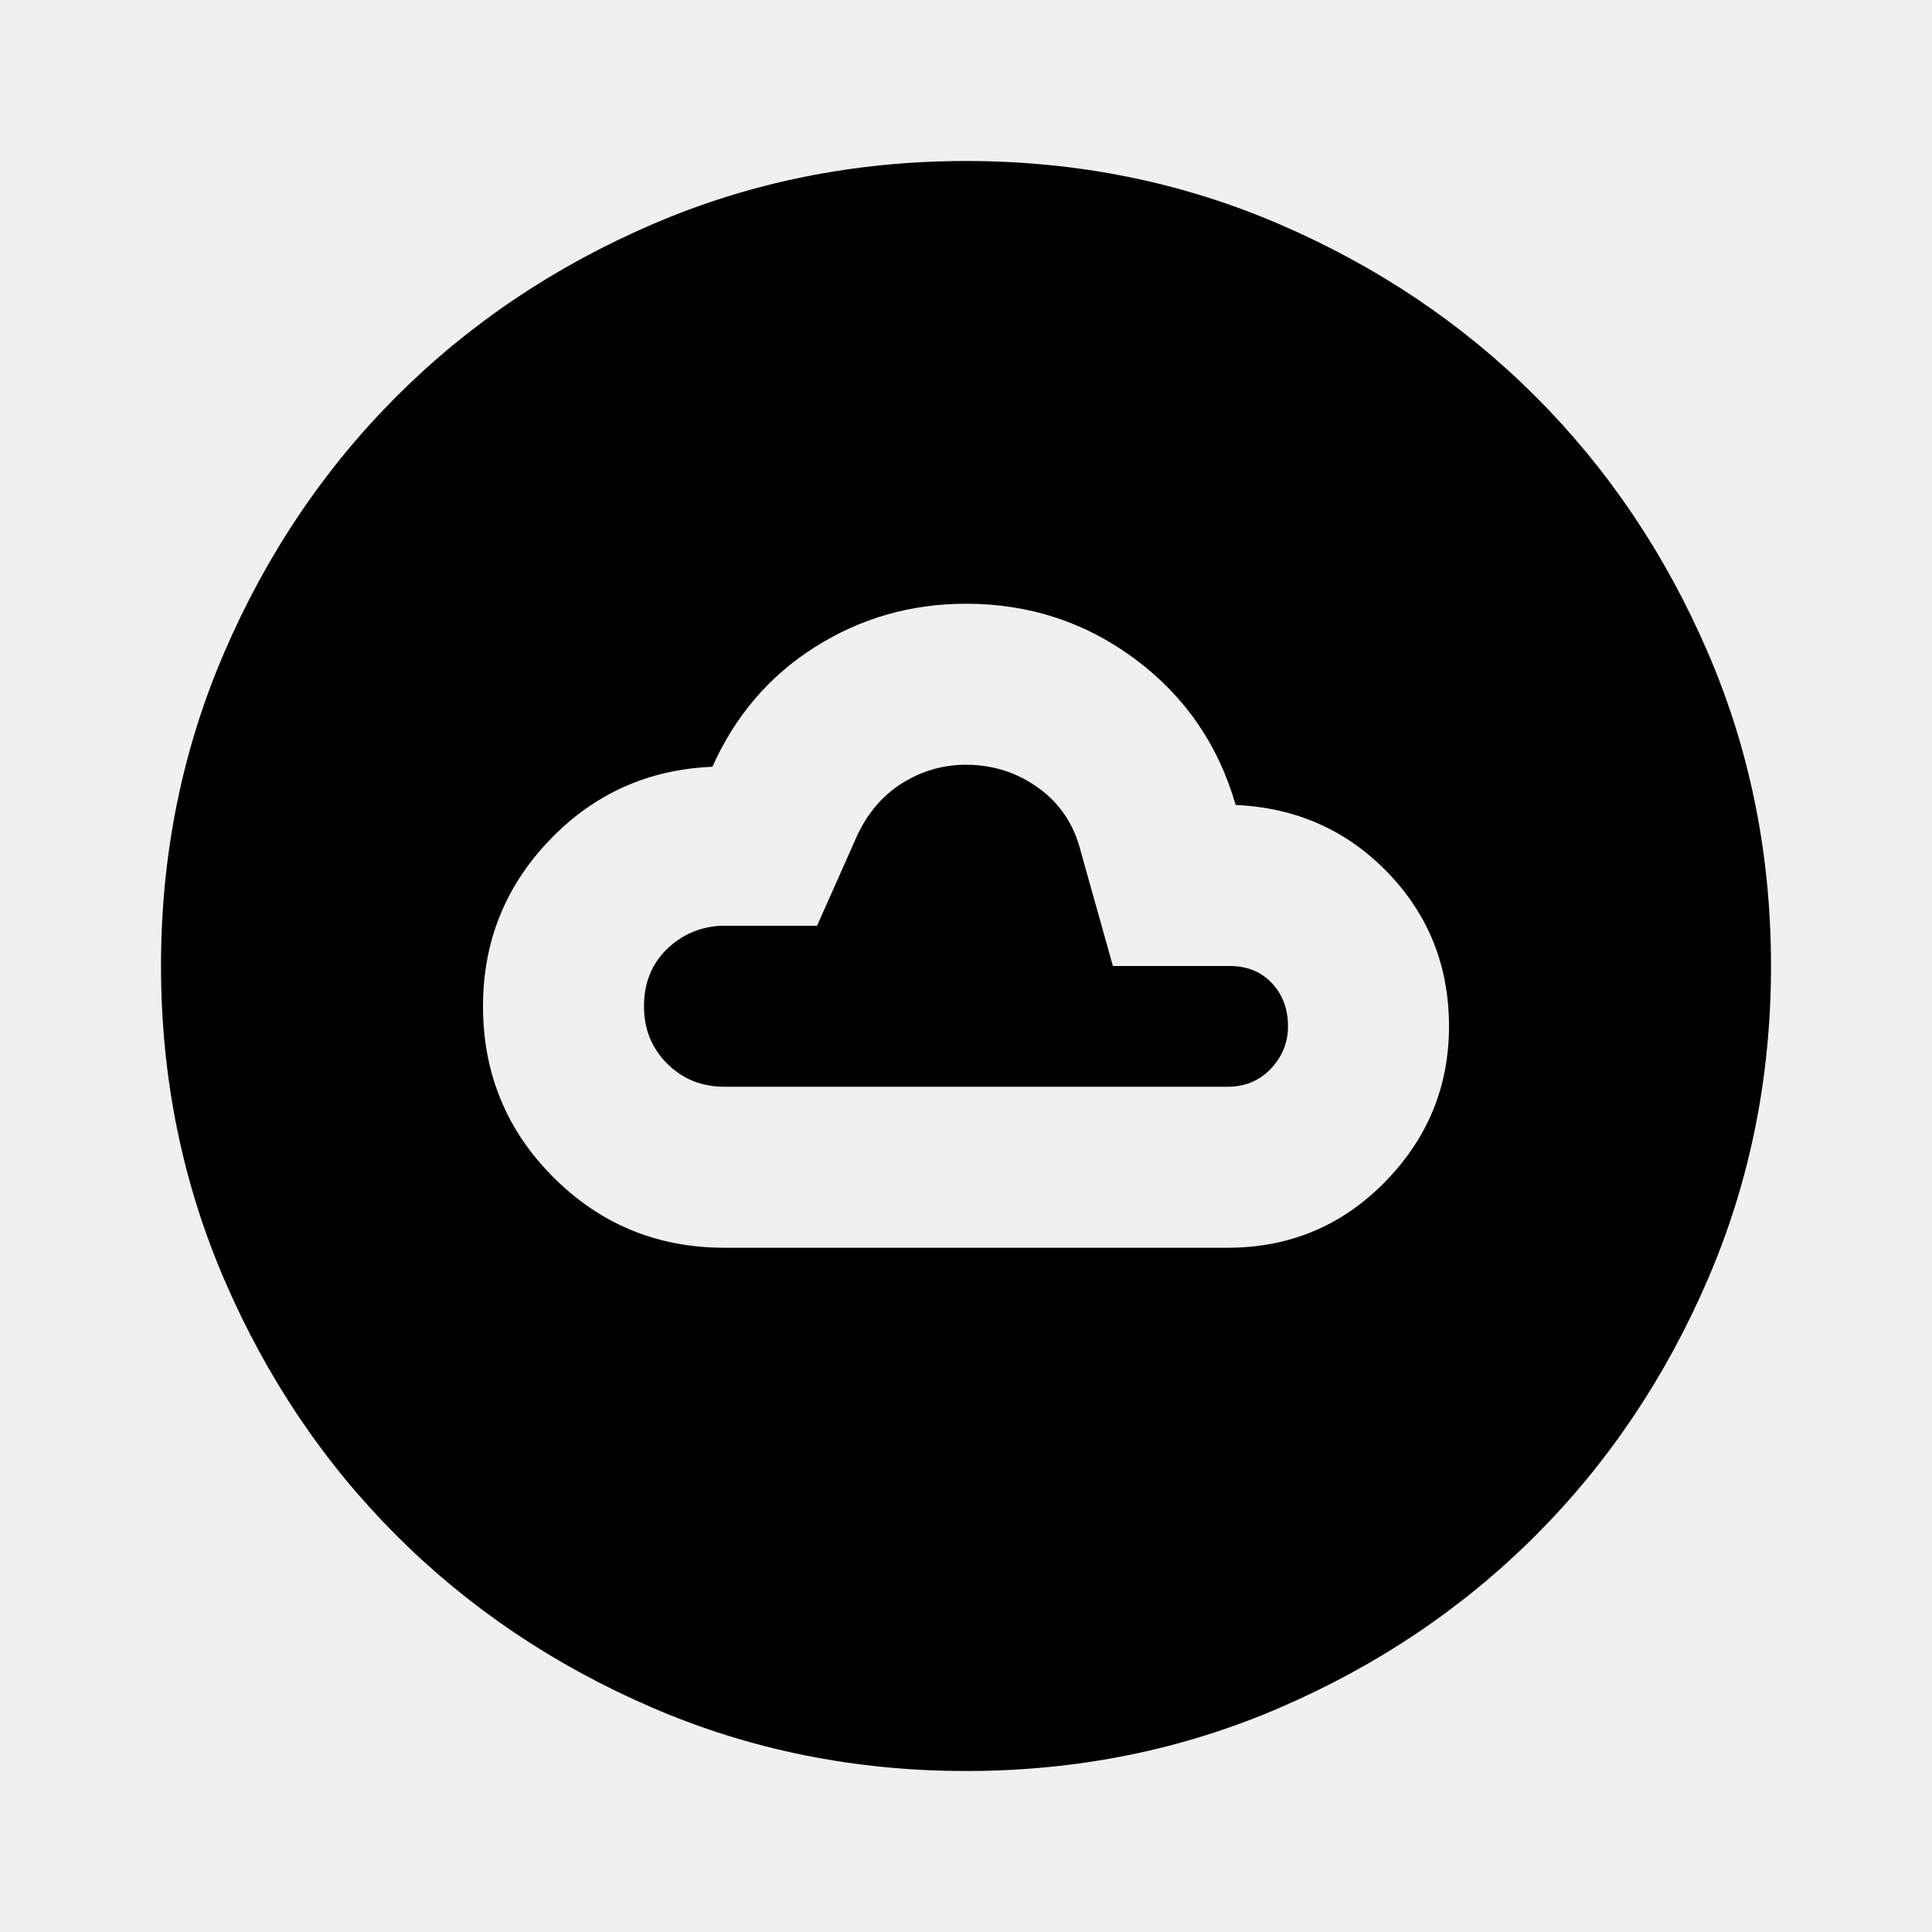
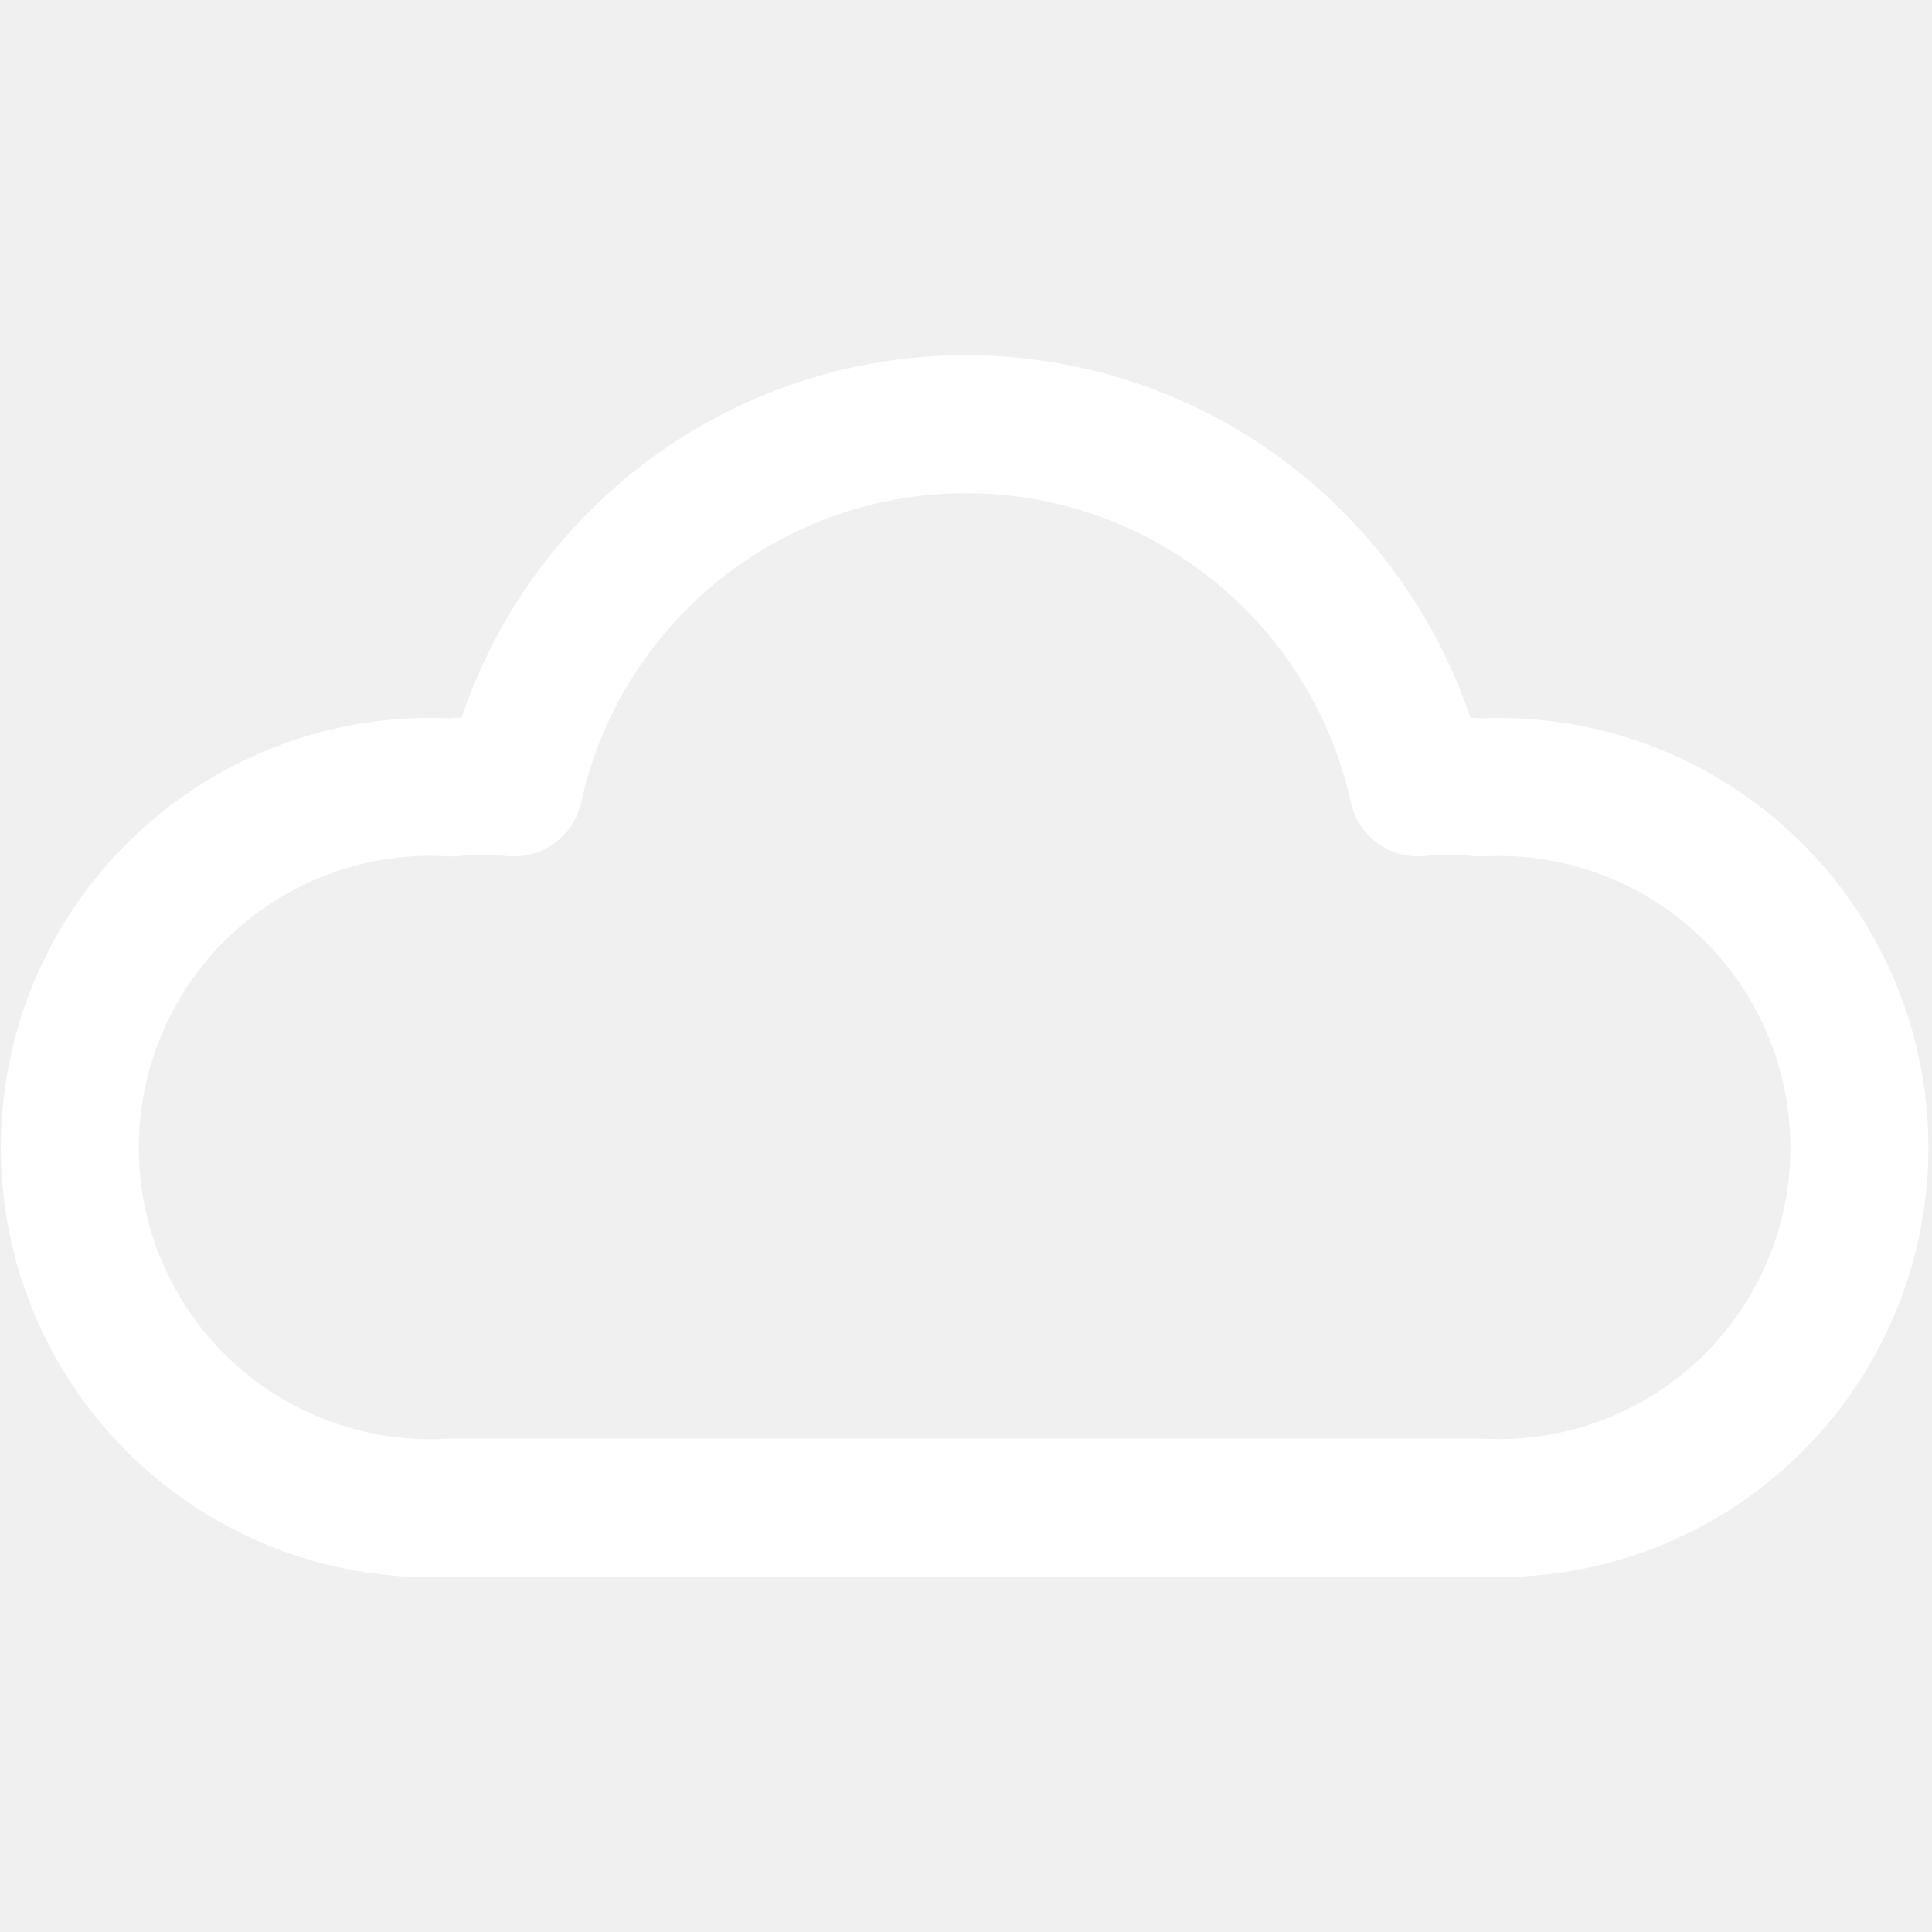
- <svg xmlns="http://www.w3.org/2000/svg" width="32" height="32" viewBox="0 0 24 24">
-   <path fill="currentColor" d="M9 15.5h6.25q1.15 0 1.95-.813t.8-1.937q0-1.125-.763-1.913T15.35 10q-.325-1.125-1.25-1.813T12 7.5q-1.025 0-1.875.537T8.85 9.525q-1.2.05-2.025.913T6 12.5q0 1.25.875 2.125T9 15.5Zm0-2q-.425 0-.713-.288T8 12.5q0-.425.275-.7t.675-.3h1.2l.5-1.125q.2-.425.563-.65T12 9.5q.5 0 .9.288t.525.787l.4 1.425h1.45q.325 0 .525.213t.2.537q0 .3-.212.525t-.538.225H9Zm3 8.5q-2.075 0-3.9-.788t-3.175-2.137q-1.35-1.35-2.137-3.175T2 12q0-2.075.788-3.9t2.137-3.175q1.35-1.35 3.175-2.137T12 2q2.075 0 3.9.788t3.175 2.137q1.35 1.35 2.138 3.175T22 12q0 2.075-.788 3.9t-2.137 3.175q-1.35 1.35-3.175 2.138T12 22Z" />
+ <svg xmlns="http://www.w3.org/2000/svg" width="32" height="32" viewBox="0 0 14 14">
+   <path fill="none" stroke="#ffffff" stroke-linecap="round" stroke-linejoin="round" d="M10.726 5.706a2.34 2.34 0 0 0-.449 0a3.356 3.356 0 0 0-6.554 0a2.34 2.34 0 0 0-.45 0a2.614 2.614 0 1 0 0 5.219h7.453a2.613 2.613 0 1 0 0-5.219Z" />
</svg>
